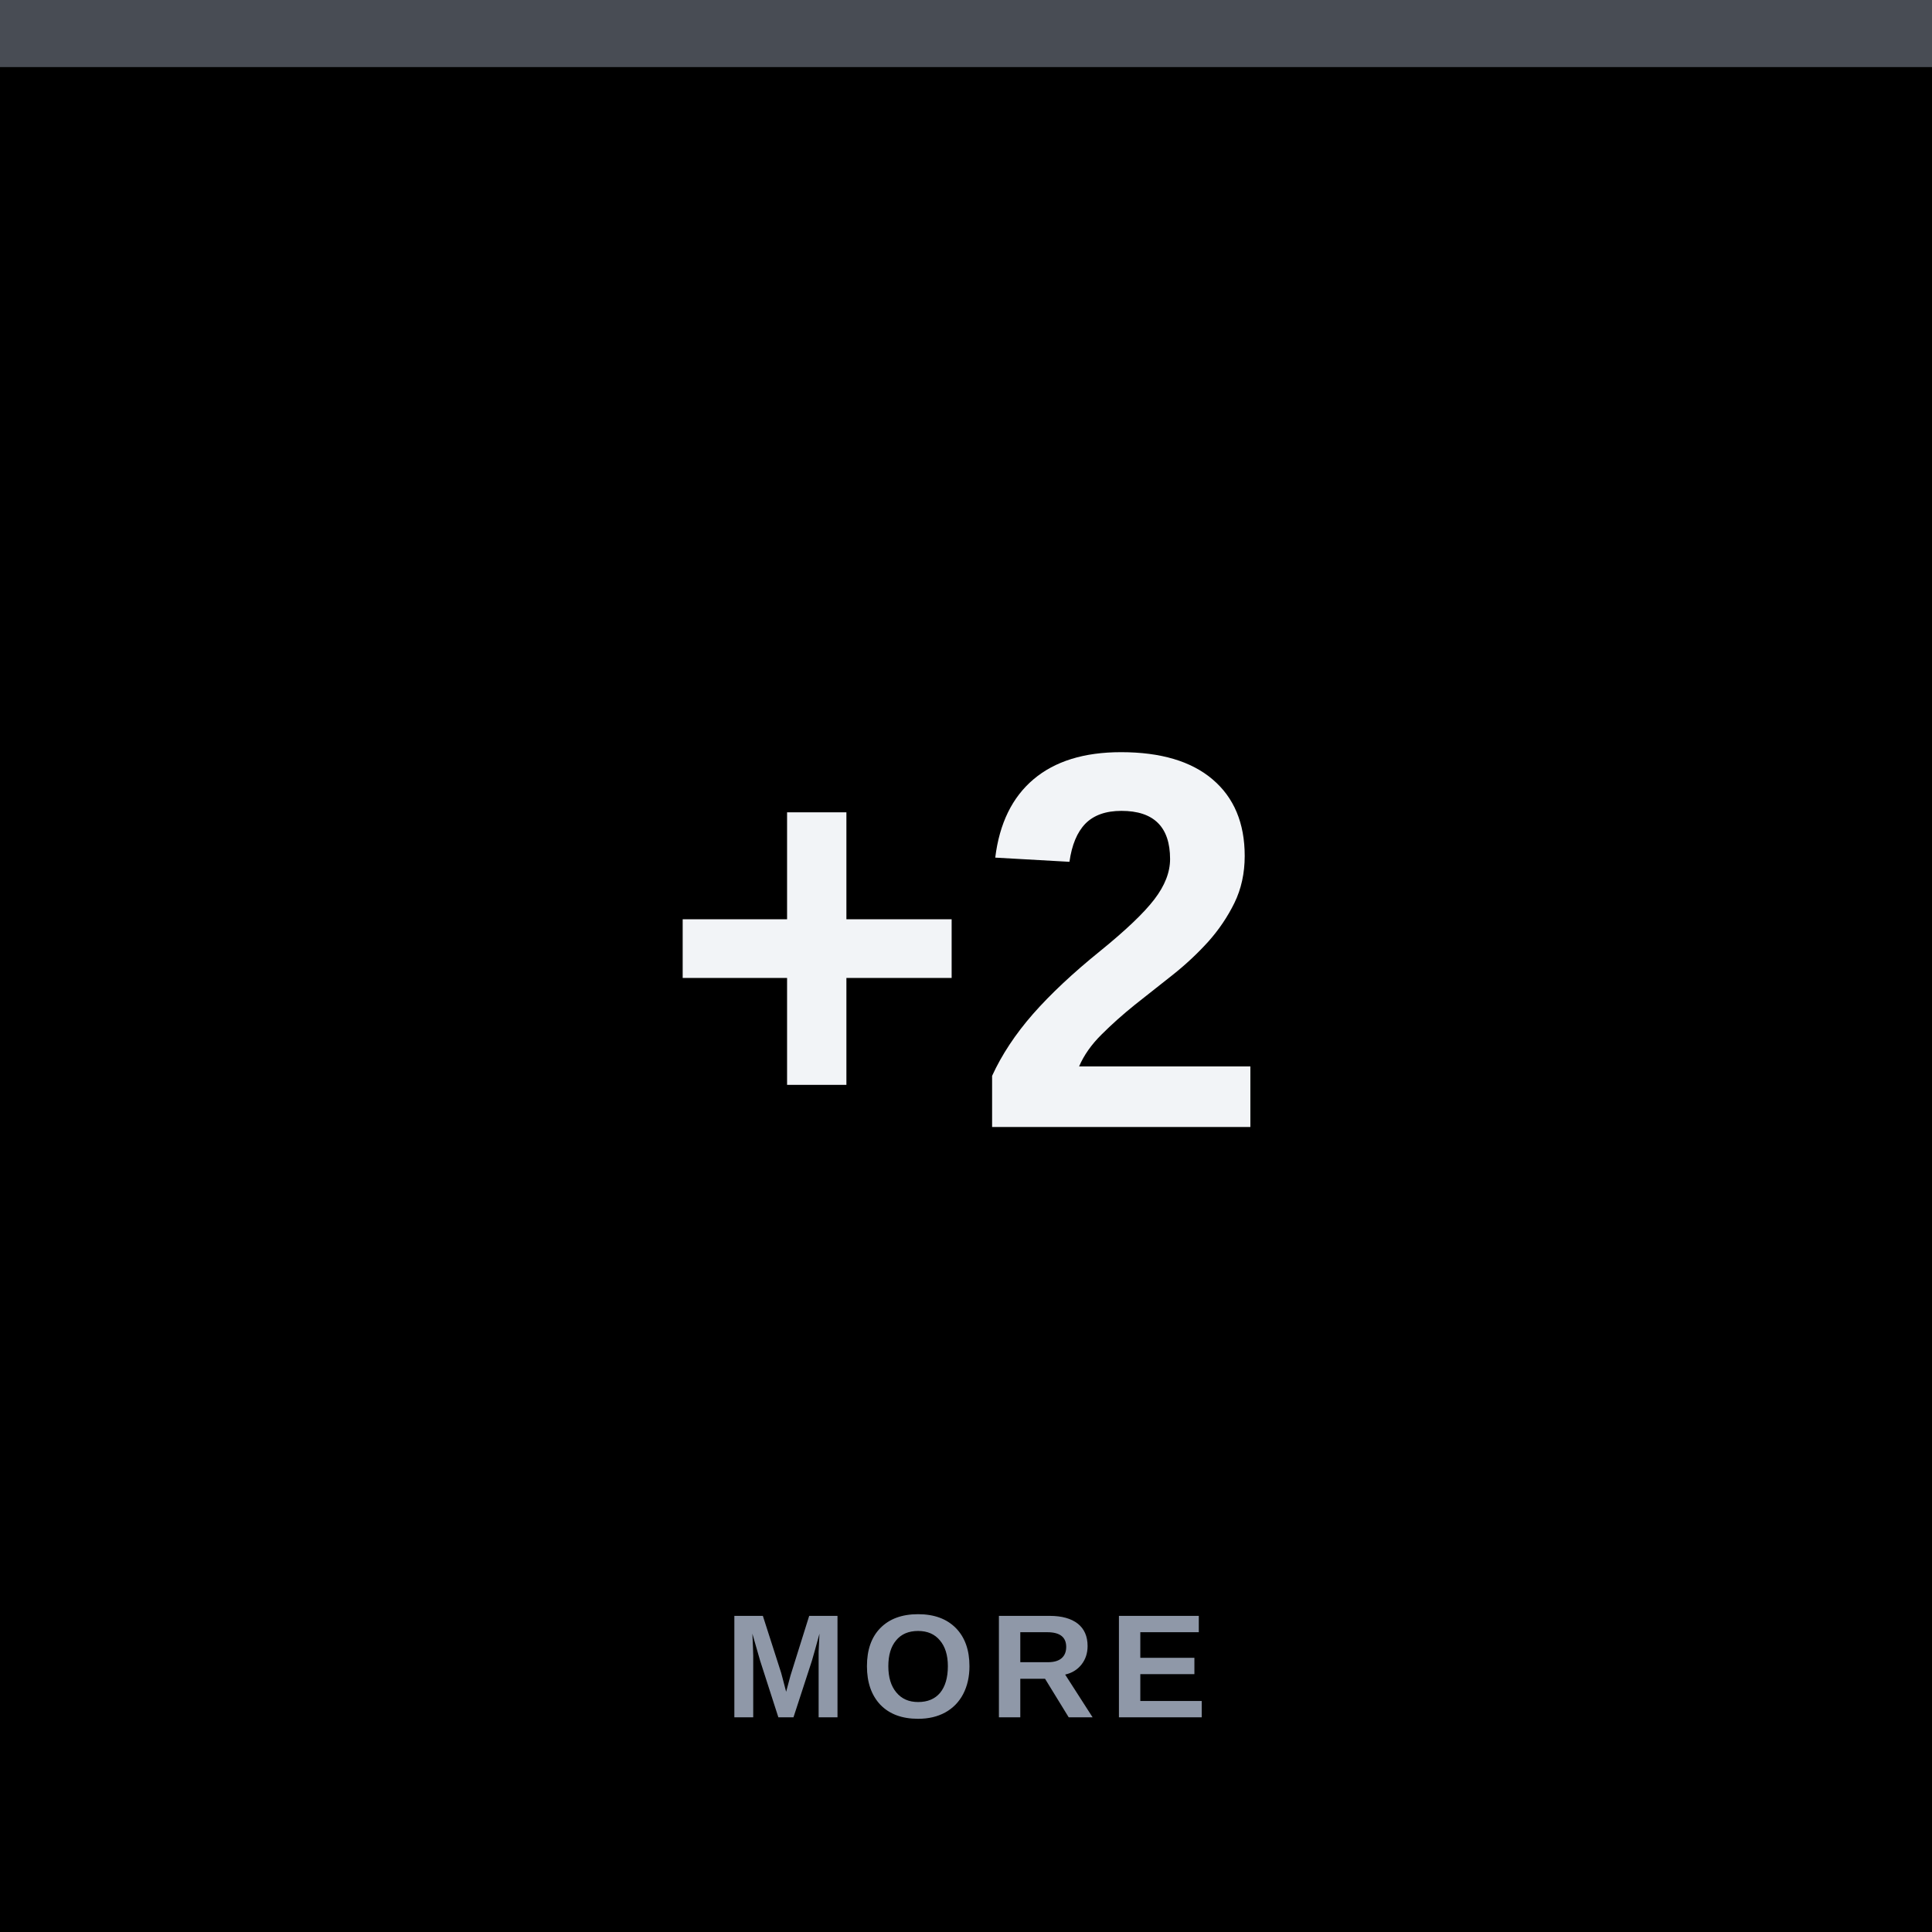
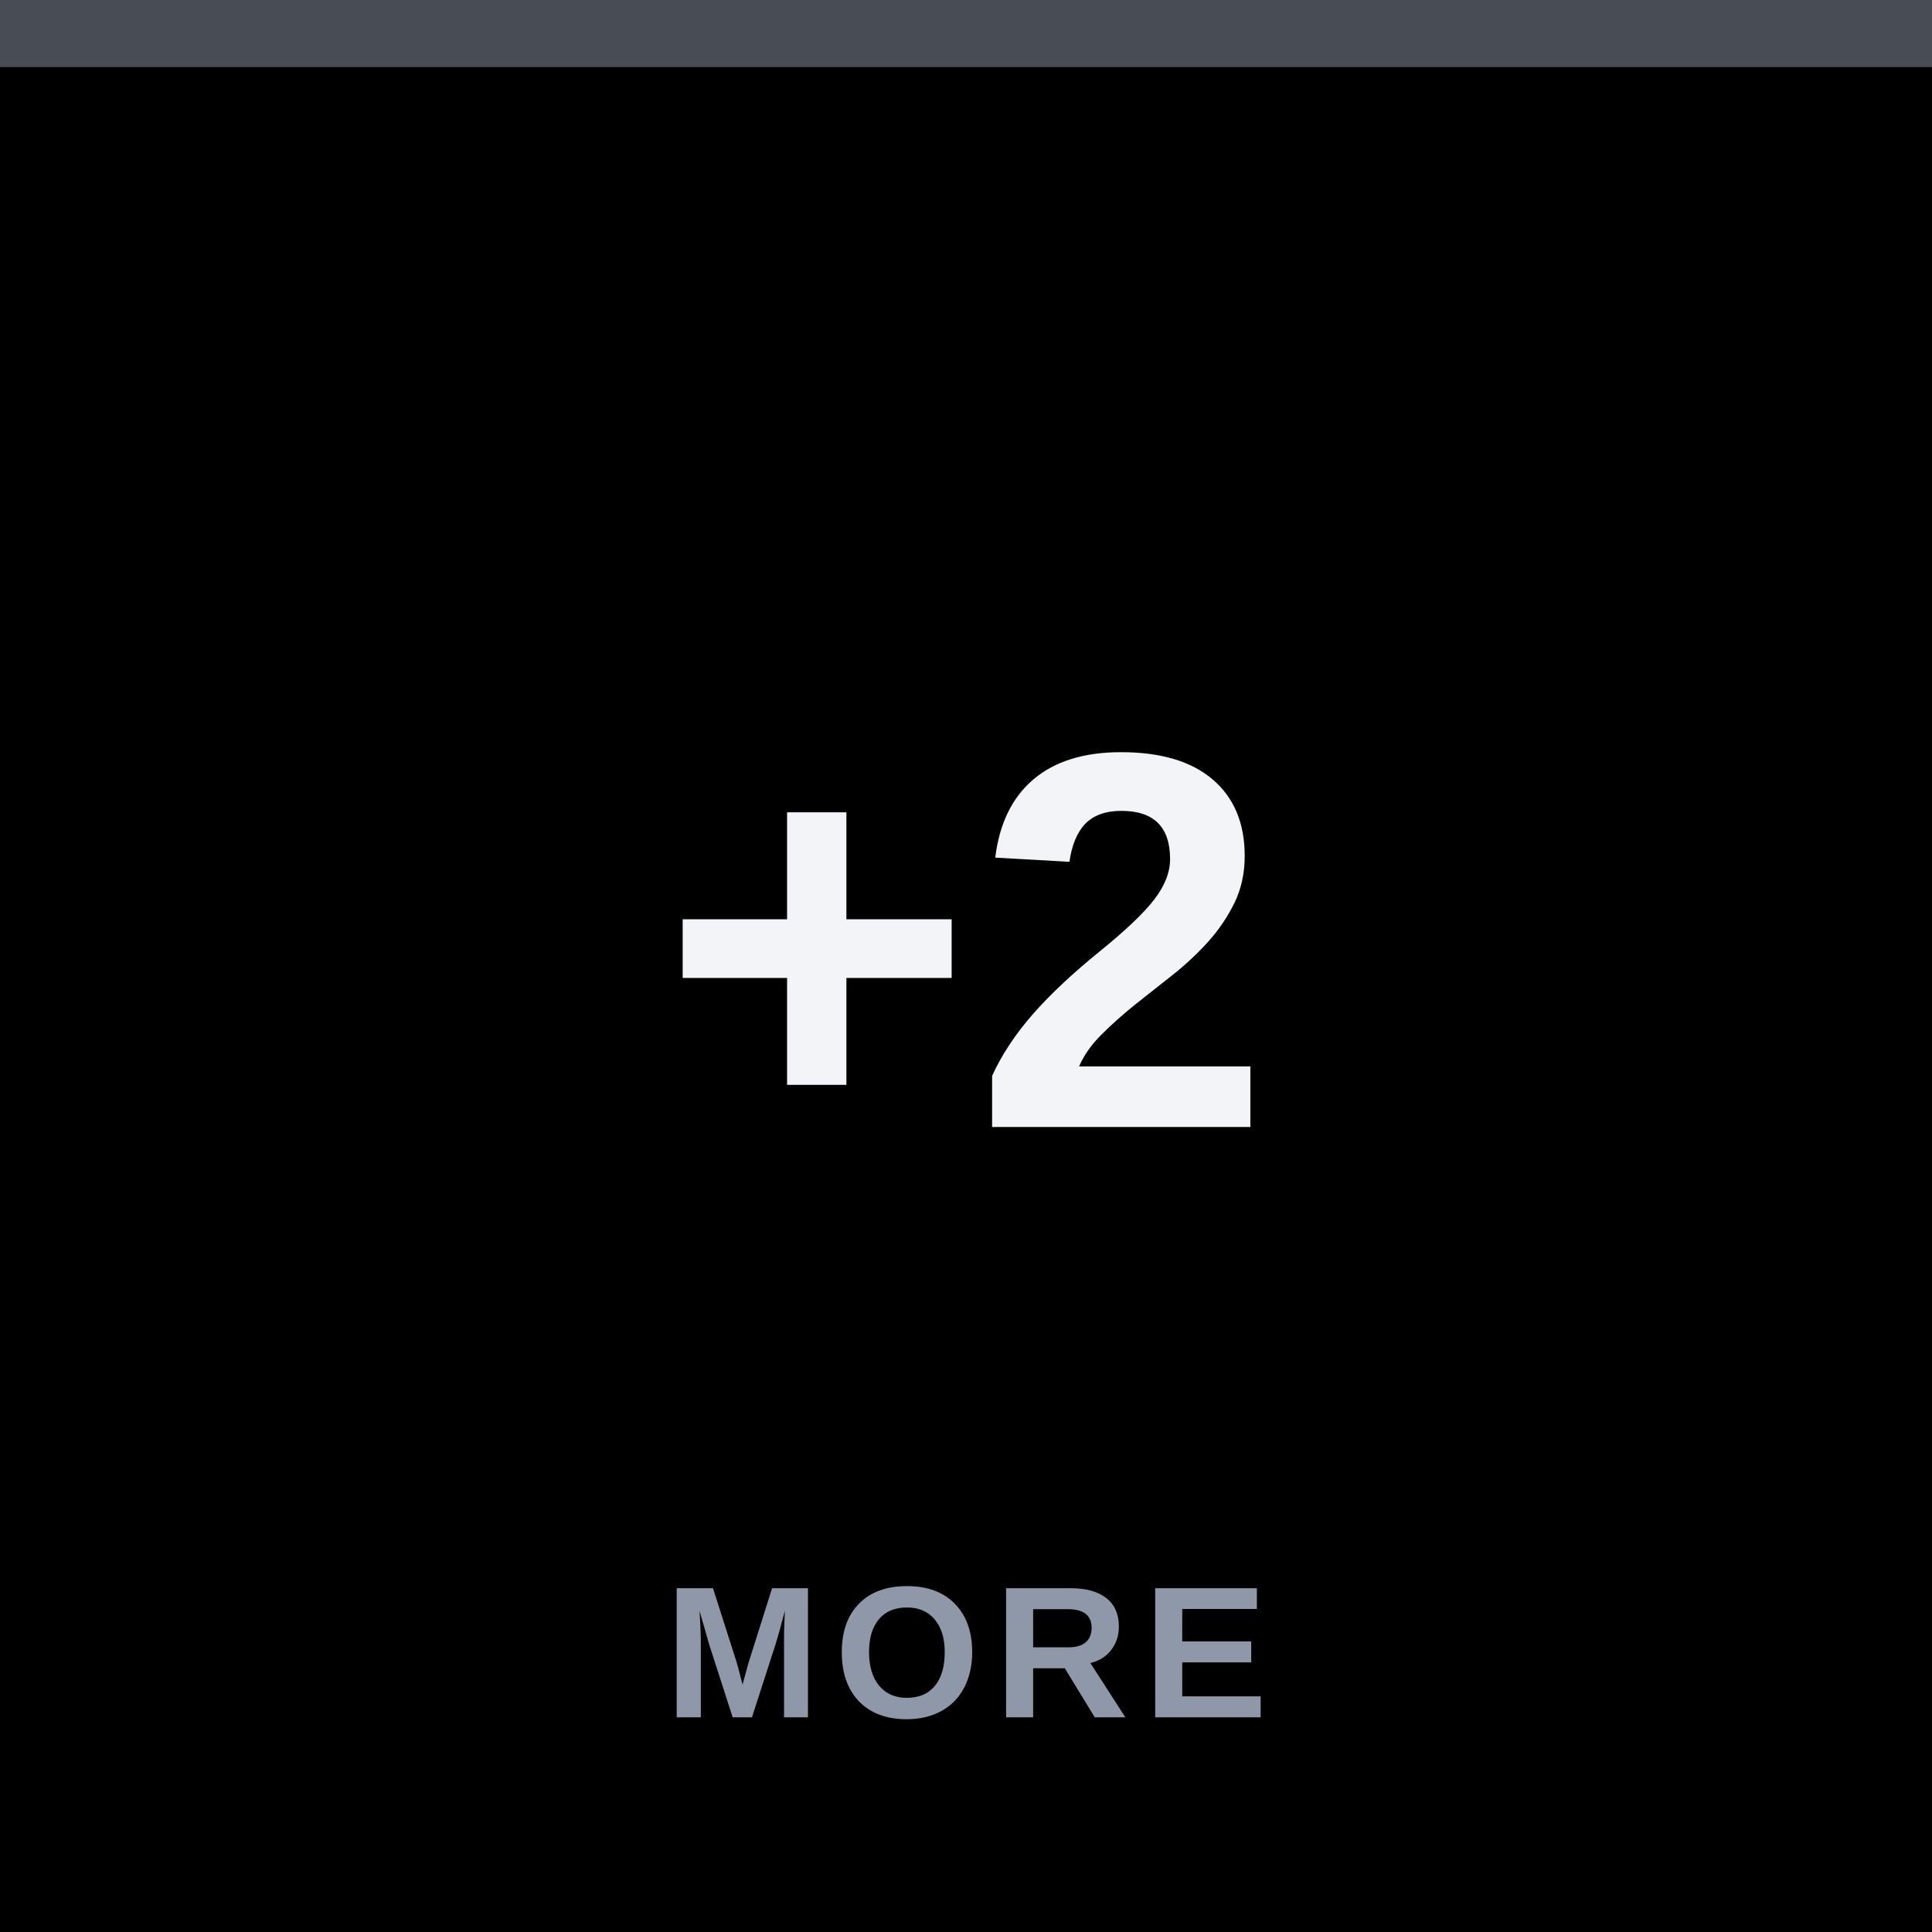
<svg xmlns="http://www.w3.org/2000/svg" width="144" height="144" viewBox="0 0 144 144">
  <rect width="144" height="144" fill="#000000" />
  <rect width="144" height="5" fill="#8F98A8" opacity="0.5" />
  <text x="72" y="84" font-family="-apple-system, 'Helvetica Neue', Arial, sans-serif" font-size="40" font-weight="700" fill="#F2F4F7" text-anchor="middle">+2</text>
-   <text x="72" y="128" font-family="-apple-system, 'Helvetica Neue', Arial, sans-serif" font-size="11" font-weight="700" letter-spacing="1" fill="#8F98A8" text-anchor="middle">MORE</text>
+   <text x="72" y="128" font-family="-apple-system, 'Helvetica Neue', Arial, sans-serif" font-size="14" font-weight="700" letter-spacing="1" fill="#8F98A8" text-anchor="middle">MORE</text>
</svg>
